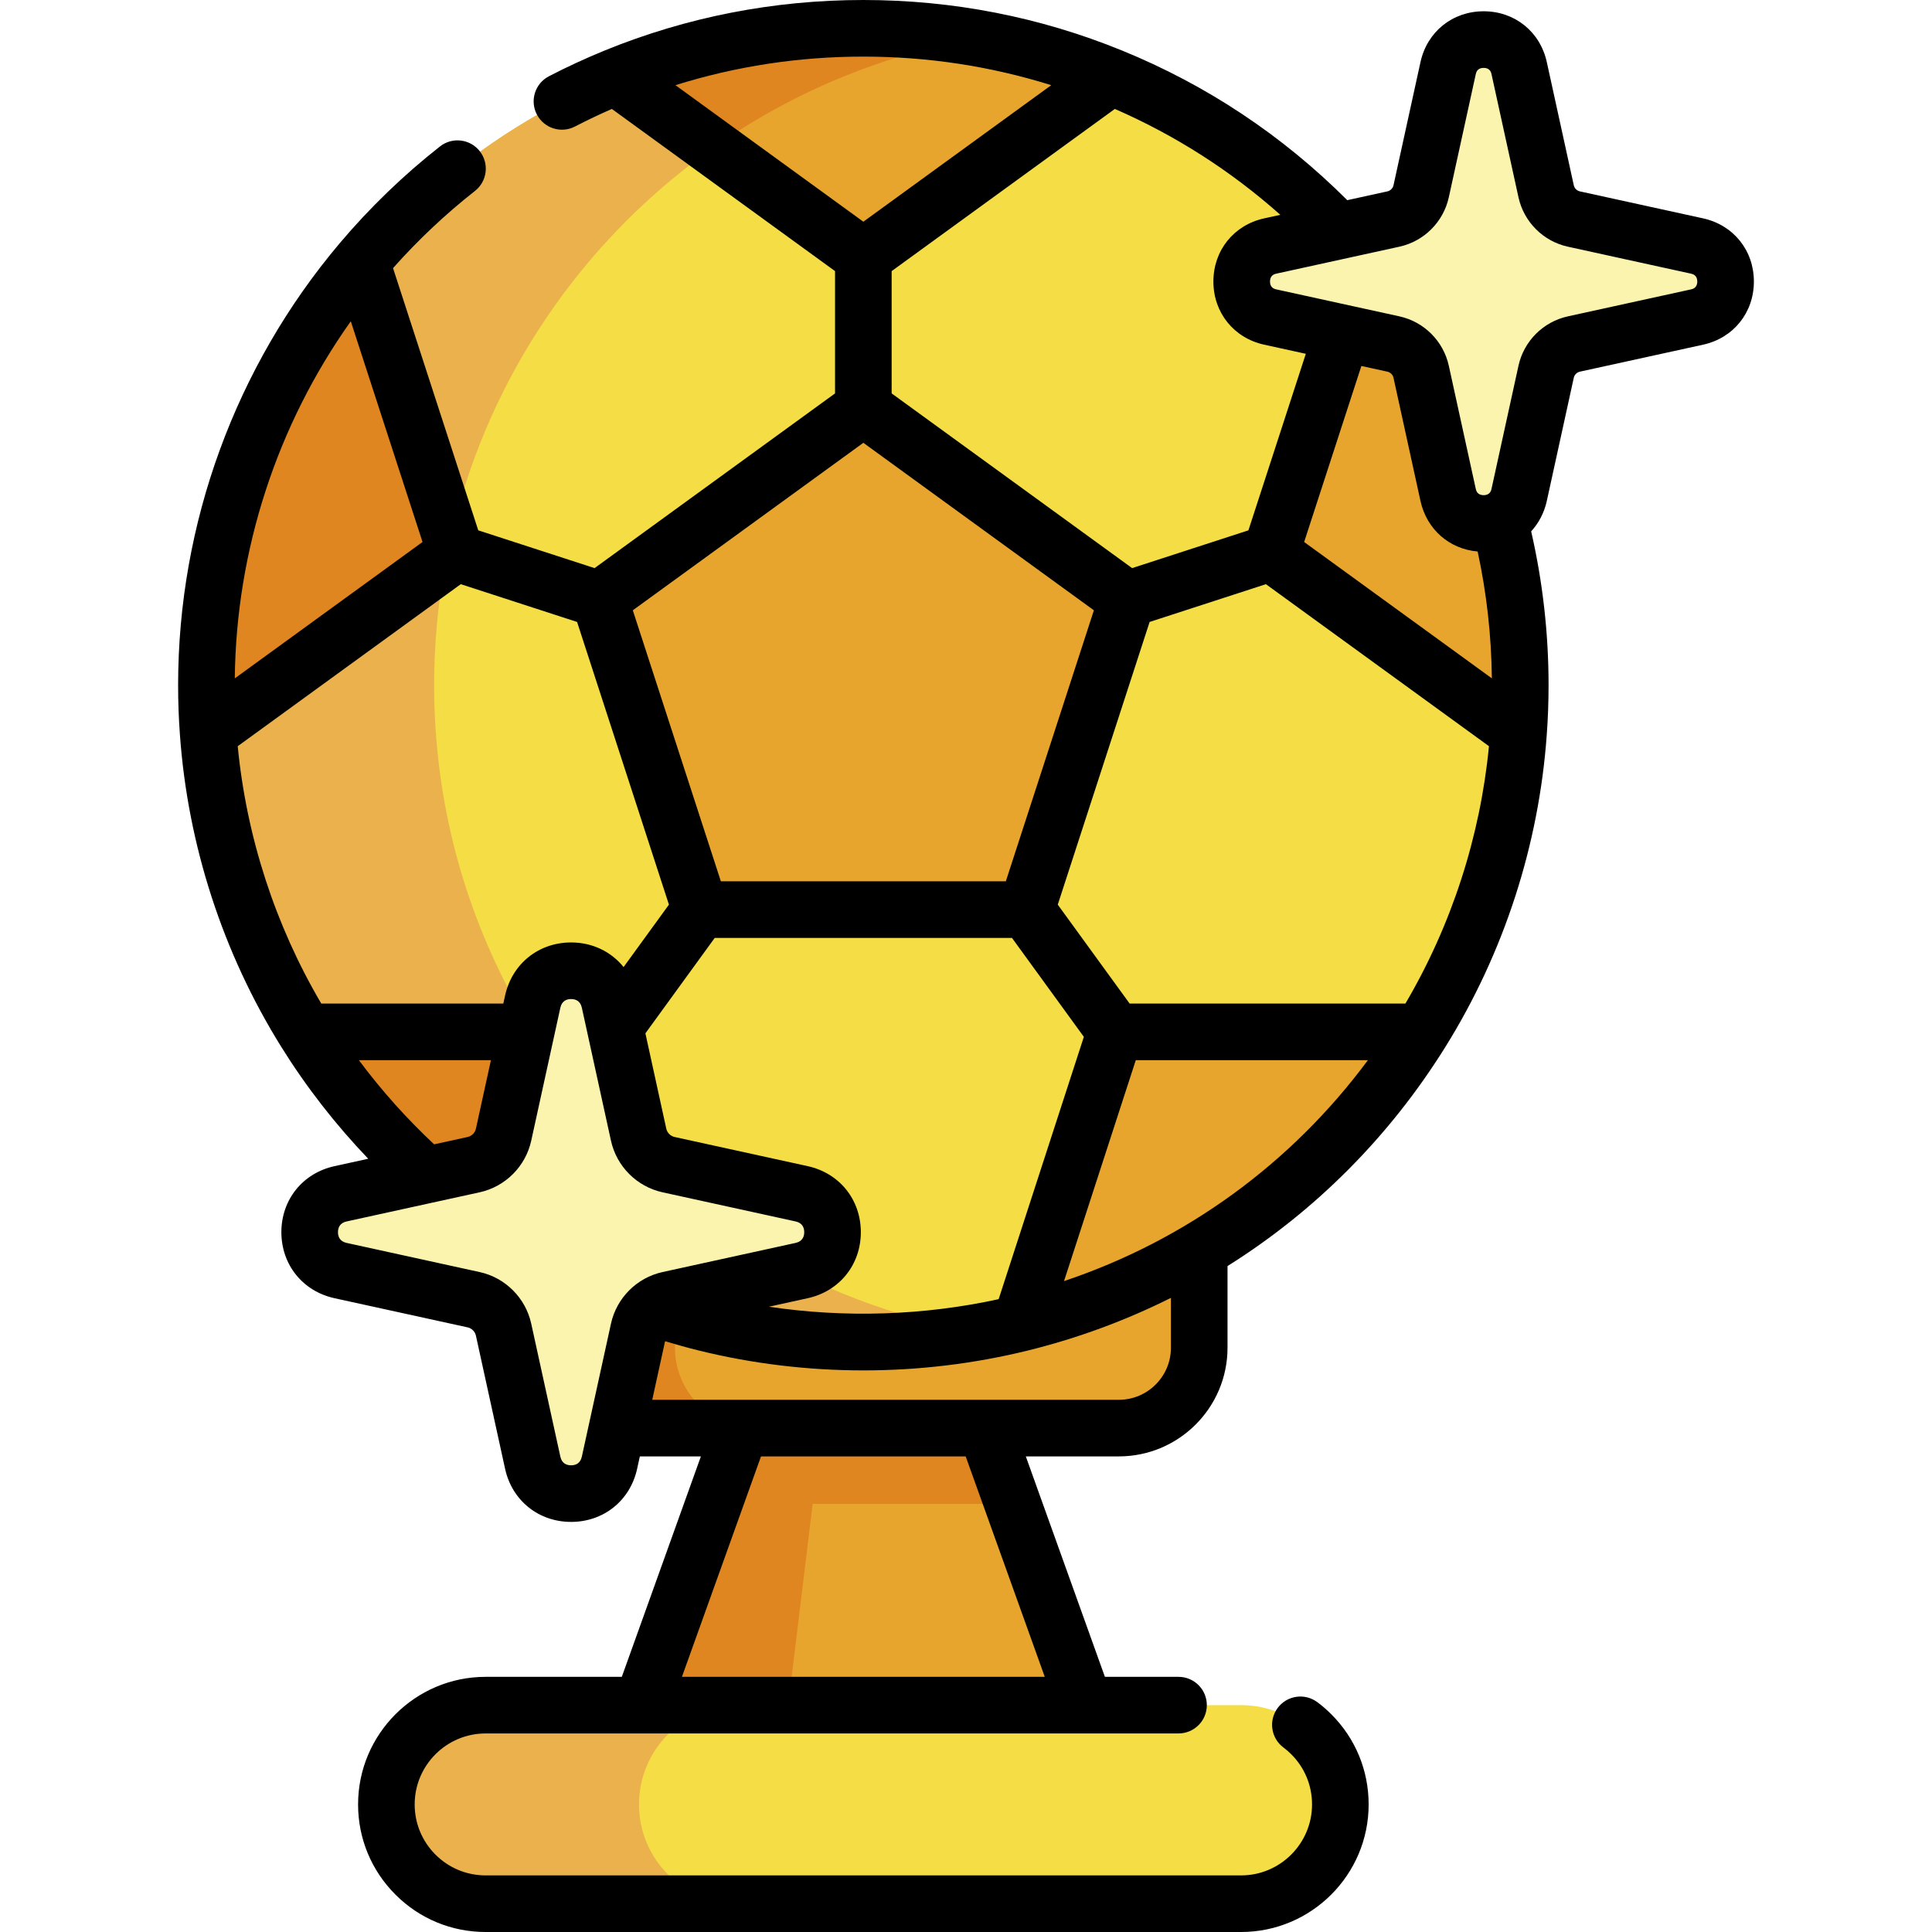
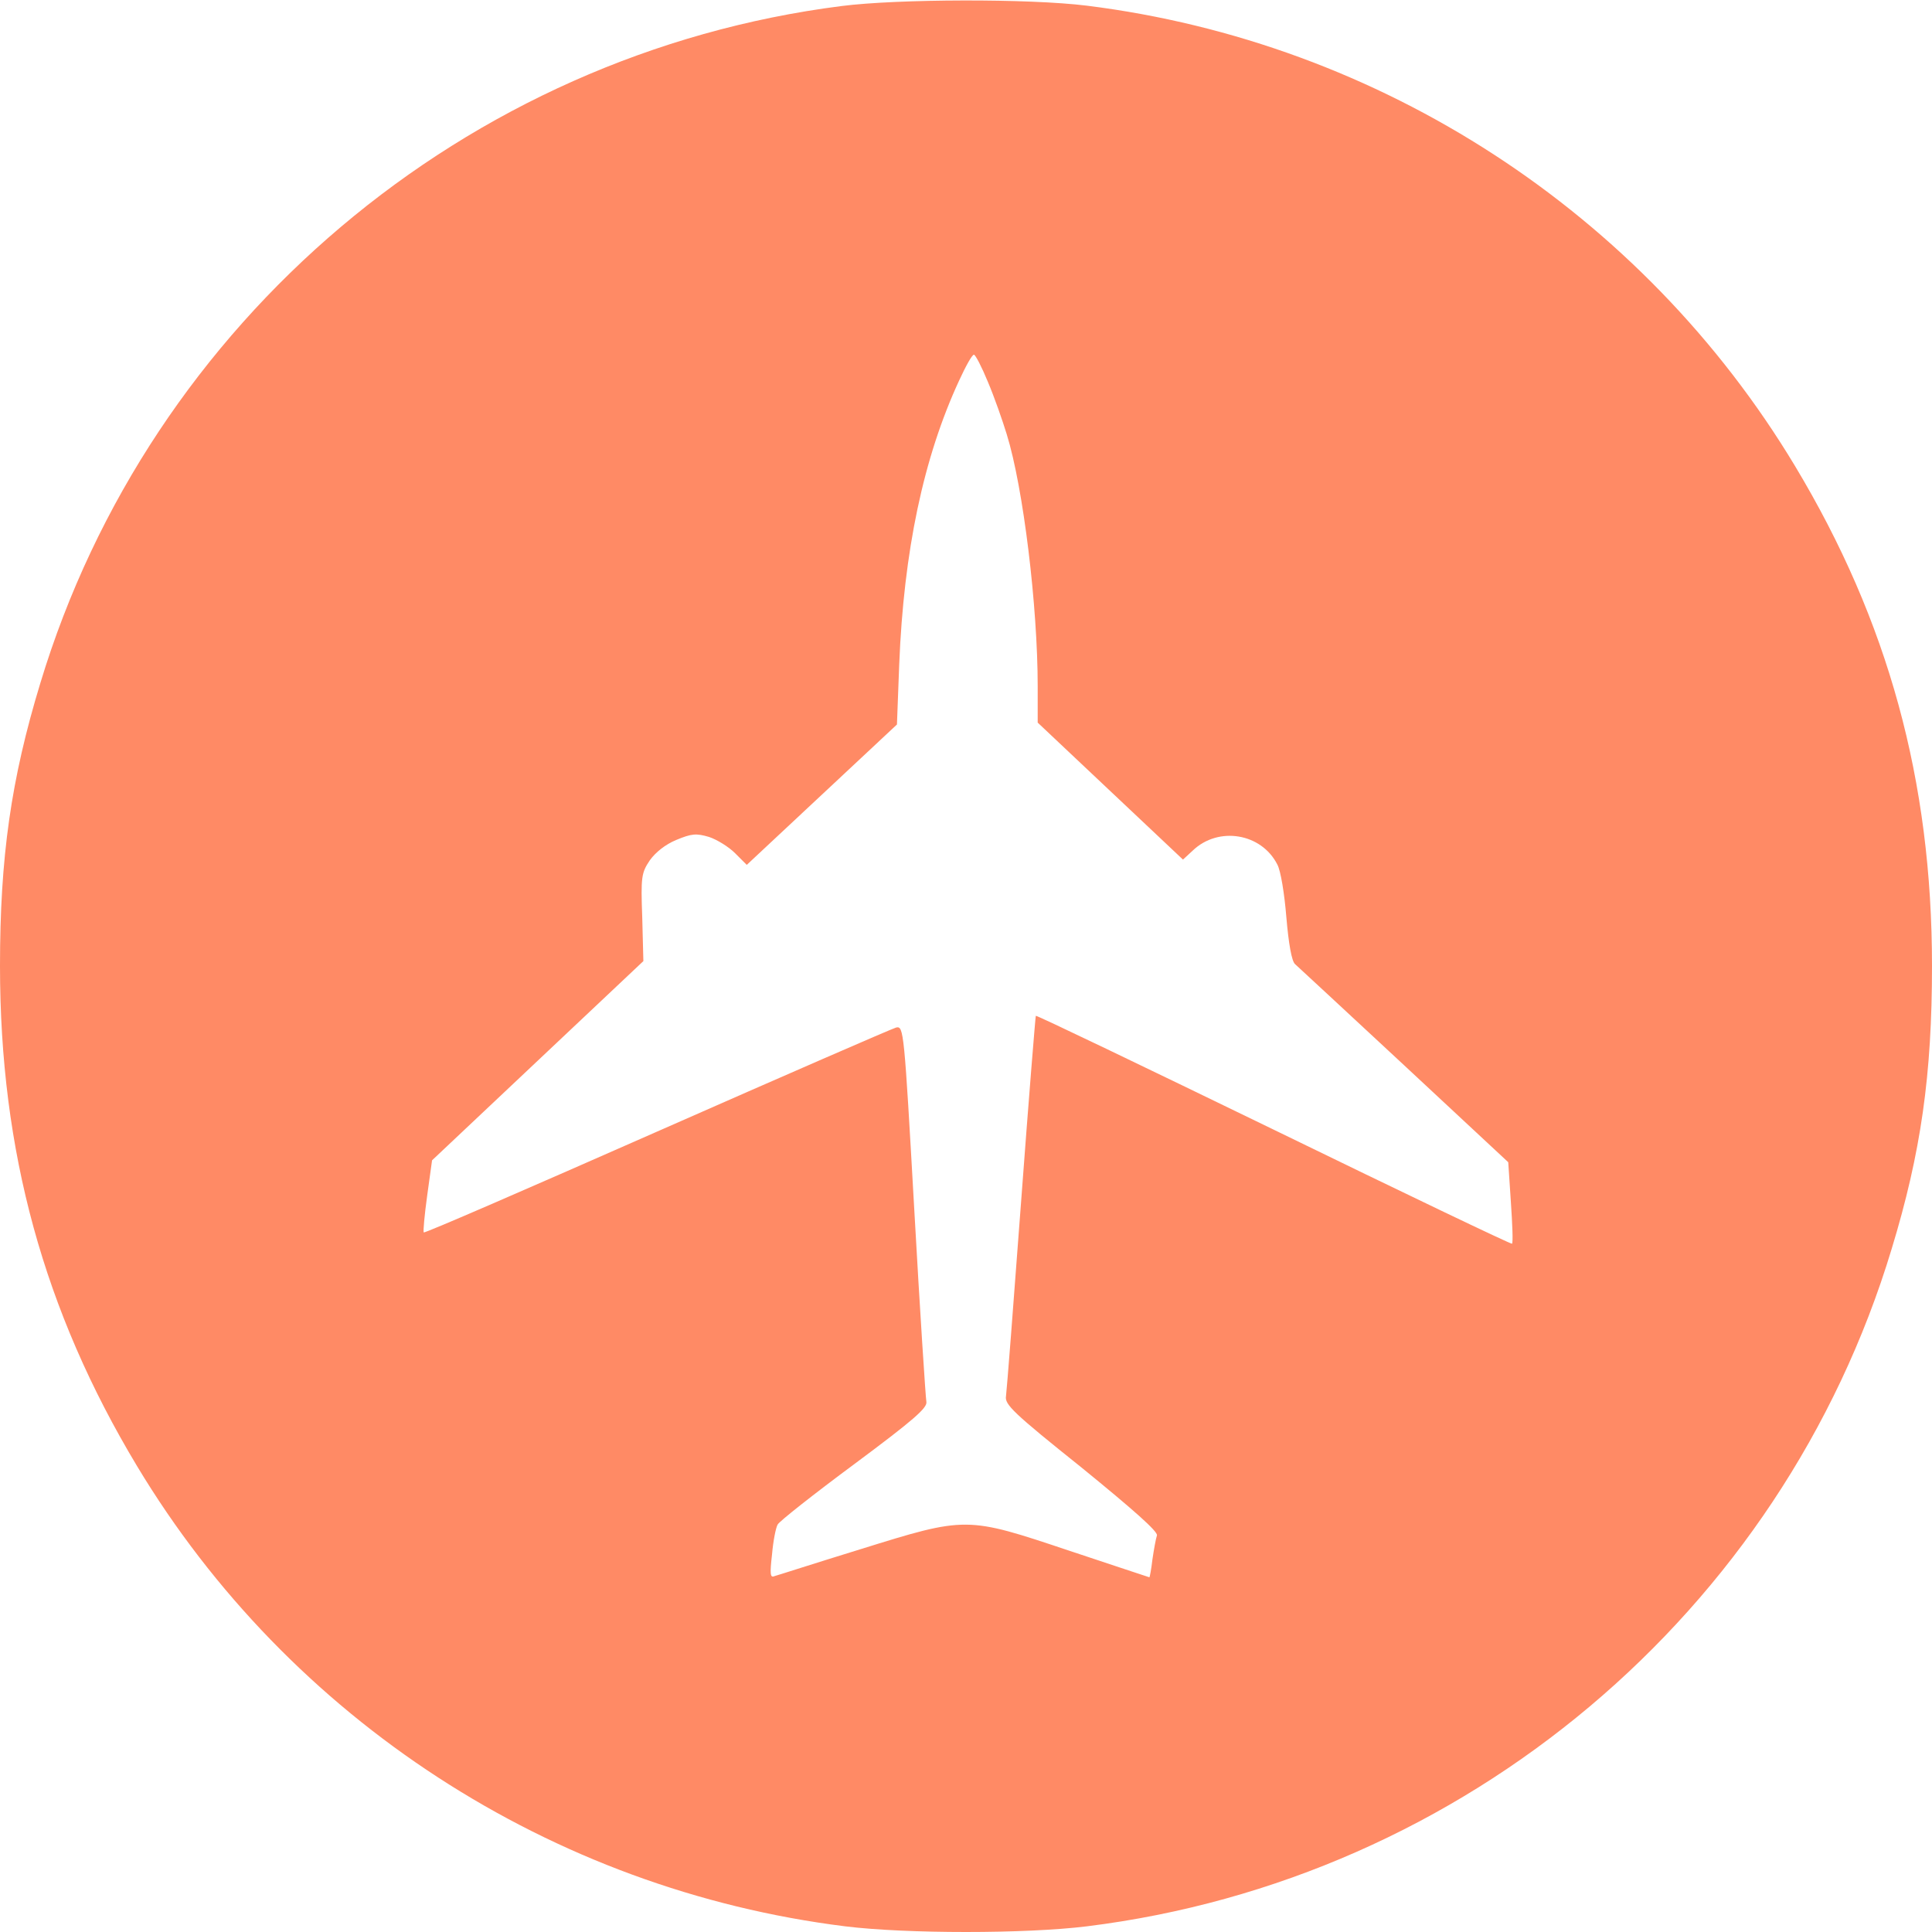
<svg xmlns="http://www.w3.org/2000/svg" id="Capa_1" enable-background="new 0 0 512 512" height="512" viewBox="0 0 512 512" width="512">
  <g>
-     <g>
-       <path d="m287.536 451.88-58.74 26.31-58.74-26.31 19.14-53.34 7.2-20.08 32.4-22.79 32.4 22.79 7.2 20.08z" fill="#e7a52e" />
-       <path d="m208.88 451.88 19.92 26.31-58.74-26.31 26.34-73.42 32.4-22.79-10.99 22.79z" fill="#df8621" />
-       <path d="m268.396 398.54h-79.2l7.2-20.08 32.4-22.79 32.4 22.79z" fill="#df8621" />
-       <path d="m296.505 312.056h-135.418c-11.763 0-21.299 9.536-21.299 21.299v23.807c0 11.763 9.536 21.299 21.299 21.299h135.418c11.763 0 21.299-9.536 21.299-21.299v-23.807c0-11.763-9.536-21.299-21.299-21.299z" fill="#e7a52e" />
-       <path d="m200.172 378.458h-39.088c-11.764 0-21.296-9.542-21.296-21.296v-23.809c0-11.764 9.533-21.296 21.296-21.296h39.088c-11.764 0-21.296 9.533-21.296 21.296v23.809c0 11.754 9.533 21.296 21.296 21.296z" fill="#df8621" />
-       <path d="m402.883 181.586c0 4.237-.148 8.432-.453 12.587-2.061 28.965-11.218 55.968-25.742 79.287-23.648 37.999-61.54 66.214-106.216 77.193-13.353 3.281-27.308 5.02-41.675 5.02s-28.322-1.739-41.675-5.02c-44.676-10.979-82.567-39.194-106.216-77.193-14.524-23.319-23.681-50.322-25.742-79.287-.305-4.154-.453-8.35-.453-12.587 0-42.771 15.422-81.933 41.008-112.241 18.035-21.357 41.115-38.312 67.409-49.036 20.259-8.259 42.432-12.809 65.668-12.809s45.409 4.55 65.67 12.809c26.294 10.724 49.374 27.679 67.409 49.036 25.585 30.309 41.008 69.47 41.008 112.241z" fill="#f4dd45" />
-       <path d="m247.458 350.653c3.792.931 7.625 1.739 11.507 2.415-9.801 1.715-19.881 2.605-30.168 2.605-14.367 0-28.322-1.739-41.675-5.02-44.676-10.979-82.567-39.194-106.216-77.193-14.524-23.319-23.681-50.322-25.742-79.287-.305-4.154-.453-8.35-.453-12.587 0-42.771 15.422-81.933 41.008-112.241 18.035-21.357 41.115-38.312 67.409-49.036 20.259-8.259 42.432-12.809 65.668-12.809 10.287 0 20.368.89 30.168 2.605-12.331 2.151-24.209 5.605-35.501 10.205-26.294 10.724-49.374 27.679-67.409 49.036-25.585 30.309-41.008 69.47-41.008 112.241 0 4.237.149 8.432.453 12.587 2.061 28.965 11.218 55.968 25.742 79.287 23.65 37.998 61.541 66.212 106.217 77.192z" fill="#eab14d" />
-       <g>
-         <g>
-           <path d="m294.466 20.309-65.67 47.717-39.755-28.891-25.915-18.826c20.261-8.259 42.434-12.809 65.67-12.809 10.279 0 20.343.89 30.119 2.596.017 0 .033.008.049.008 12.332 2.152 24.21 5.606 35.502 10.205z" fill="#e7a52e" />
-         </g>
-         <g>
-           <path d="m120.792 146.497-65.629 47.676c-.305-4.154-.453-8.35-.453-12.587 0-42.771 15.422-81.933 41.008-112.241z" fill="#df8621" />
-         </g>
-         <g>
-           <path d="m187.121 350.653c-44.676-10.979-82.567-39.194-106.216-77.193h81.141l12.817 39.466z" fill="#e7a52e" />
-         </g>
-         <g>
-           <path d="m376.687 273.46c-23.648 37.999-61.54 66.214-106.216 77.193l25.074-77.193z" fill="#e7a52e" />
-         </g>
-         <g>
-           <path d="m402.883 181.586c0 4.237-.148 8.432-.453 12.587l-65.629-47.676 25.074-77.152c25.585 30.309 41.008 69.47 41.008 112.241z" fill="#e7a52e" />
-         </g>
-       </g>
-       <path d="m174.864 312.926 12.257 37.727c-44.676-10.979-82.567-39.194-106.216-77.193h60.337c9.199 14.779 20.549 28.083 33.622 39.466z" fill="#df8621" />
-       <path d="m258.965 10.105c-12.331 2.151-24.209 5.605-35.501 10.205-12.232 4.987-23.772 11.325-34.422 18.826l-25.915-18.826c20.26-8.26 42.433-12.81 65.669-12.81 10.279 0 20.343.89 30.119 2.596.017 0 .033.009.05.009z" fill="#df8621" />
-       <path d="m228.796 108.078-69.911 50.793 26.704 82.186h86.415l26.704-82.186z" fill="#e7a52e" />
-       <path d="m328.892 451.878h-200.192c-14.531 0-26.311 11.78-26.311 26.311 0 14.531 11.78 26.311 26.311 26.311h200.192c14.531 0 26.311-11.78 26.311-26.311 0-14.531-11.78-26.311-26.311-26.311z" fill="#f4dd45" />
-       <path d="m177.049 496.789c4.76 4.77 11.34 7.71 18.6 7.71h-66.95c-7.27 0-13.84-2.94-18.6-7.71-4.77-4.76-7.71-11.33-7.71-18.6 0-14.53 11.78-26.31 26.31-26.31h66.95c-14.53 0-26.31 11.78-26.31 26.31 0 7.27 2.95 13.84 7.71 18.6z" fill="#eab14d" />
-       <g>
-         <g>
-           <path d="m417.092 91.167 32.63-7.148c10.1-2.212 10.1-16.615 0-18.827l-32.63-7.147c-3.676-.805-6.546-3.676-7.352-7.352l-7.147-32.63c-2.212-10.1-16.615-10.1-18.827 0l-7.147 32.63c-.805 3.676-3.676 6.546-7.352 7.352l-32.63 7.147c-10.1 2.212-10.1 16.615 0 18.827l32.63 7.148c3.676.805 6.546 3.676 7.352 7.352l7.147 32.63c2.212 10.1 16.615 10.1 18.827 0l7.147-32.63c.806-3.676 3.677-6.547 7.352-7.352z" fill="#fbf4af" />
-         </g>
-       </g>
-       <g>
-         <g>
-           <path d="m177.186 344.434 35.258-7.723c10.913-2.39 10.913-17.953 0-20.343l-35.258-7.723c-3.972-.87-7.074-3.972-7.944-7.944l-7.723-35.258c-2.39-10.913-17.953-10.913-20.343 0l-7.723 35.258c-.87 3.972-3.972 7.074-7.944 7.944l-35.258 7.723c-10.913 2.39-10.913 17.953 0 20.343l35.258 7.723c3.972.87 7.074 3.972 7.944 7.944l7.723 35.258c2.39 10.913 17.953 10.913 20.343 0l7.723-35.258c.87-3.972 3.972-7.074 7.944-7.944z" fill="#fbf4af" />
-         </g>
-       </g>
+     <g transform="translate(0,512) scale(0.1,-0.1)" fill="#FF8A65" stroke="#FFFFF">
+       <path d="M2230 5104 c-996 -127 -1833 -835 -2123 -1794 -78 -256 -107 -462 -107 -750 0 -491 116 -914 363 -1325 404 -672 1099 -1123 1877 -1220 162 -20 478 -20 640 0 1001 124 1842 831 2133 1795 78 256 107 462 107 750 0 491 -116 914 -363 1325 -404 672 -1099 1123 -1877 1220 -153 19 -501 18 -650 -1z m388 -996 c17 -40 39 -103 50 -139 44 -142 82 -456 82 -668 l0 -96 193 -182 192 -181 26 24 c68 65 182 46 224 -37 9 -16 19 -78 24 -140 6 -70 14 -116 23 -124 7 -6 137 -127 289 -268 l276 -257 7 -106 c4 -58 6 -108 3 -110 -2 -2 -286 134 -631 302 -346 168 -629 304 -631 302 -1 -2 -19 -223 -39 -493 -20 -269 -38 -501 -40 -515 -4 -22 20 -45 200 -189 140 -114 203 -170 200 -180 -3 -9 -8 -37 -12 -64 -3 -26 -7 -47 -8 -47 -1 0 -96 32 -211 70 -275 92 -273 92 -556 4 -117 -36 -219 -69 -227 -71 -11 -5 -12 6 -6 58 3 35 10 71 15 79 4 8 95 80 203 160 156 116 194 149 191 165 -2 11 -17 240 -32 508 -27 478 -28 488 -48 484 -11 -3 -296 -127 -634 -276 -338 -149 -616 -270 -618 -267 -2 2 2 46 9 97 l13 94 280 264 280 264 -3 116 c-4 108 -2 118 20 151 15 21 41 42 70 54 41 17 53 18 87 8 21 -7 52 -26 69 -43 l31 -31 199 186 199 186 6 159 c12 300 64 548 159 753 17 37 34 68 39 68 4 0 21 -33 37 -72z" />
    </g>
-     <path d="m451.327 57.866-32.63-7.147c-.813-.178-1.452-.818-1.63-1.63l-7.147-32.631c-1.766-8.057-8.493-13.47-16.741-13.469-8.247 0-14.974 5.414-16.738 13.47l-7.147 32.629c-.178.813-.818 1.453-1.63 1.631l-10.626 2.328c-17.193-17.174-37.27-30.517-59.744-39.681-21.753-8.869-44.8-13.366-68.502-13.366s-46.75 4.497-68.509 13.368c-5.118 2.093-10.104 4.397-14.818 6.846-3.676 1.91-5.107 6.437-3.198 10.113 1.908 3.676 6.436 5.108 10.113 3.198 3.137-1.63 6.412-3.188 9.769-4.656l59.148 42.978v32.409l-63.728 46.3-30.825-10.012-22.585-69.491c6.618-7.454 13.908-14.323 21.715-20.455 3.258-2.559 3.824-7.273 1.266-10.531-2.559-3.258-7.274-3.824-10.531-1.266-9.692 7.612-18.651 16.262-26.629 25.71-27.585 32.677-42.778 74.256-42.778 117.079 0 4.448.162 8.869.479 13.112 2.079 29.242 11.365 57.847 26.853 82.721 6.632 10.655 14.363 20.581 23.05 29.661l-8.937 1.958c-8.422 1.845-14.08 8.877-14.08 17.499 0 8.621 5.658 15.653 14.08 17.497l35.258 7.723c1.107.243 1.98 1.115 2.223 2.222l7.723 35.258c1.845 8.422 8.877 14.08 17.499 14.08 8.621 0 15.653-5.658 17.497-14.08l.719-3.281h16.177l-20.958 58.42h-36.08c-18.643 0-33.81 15.167-33.81 33.81 0 9.026 3.518 17.515 9.901 23.897 6.378 6.393 14.87 9.913 23.909 9.913h200.189c18.644 0 33.811-15.167 33.811-33.81 0-9.039-3.521-17.529-9.908-23.905-1.199-1.199-2.457-2.285-3.737-3.227-3.338-2.454-8.031-1.739-10.485 1.597-2.455 3.337-1.74 8.031 1.597 10.486.675.496 1.354 1.086 2.026 1.757 3.552 3.545 5.508 8.265 5.508 13.292 0 10.372-8.438 18.81-18.811 18.81h-200.193c-5.027 0-9.747-1.956-13.297-5.513-3.555-3.555-5.513-8.277-5.513-13.297 0-10.372 8.438-18.81 18.81-18.81h183.62c4.143 0 7.5-3.358 7.5-7.5s-3.357-7.5-7.5-7.5h-19.512l-20.959-58.42h24.654c15.881 0 28.801-12.915 28.801-28.79v-21.65c23.146-14.506 42.89-34.225 57.747-58.096 15.488-24.876 24.774-53.481 26.853-82.696.318-4.276.48-8.697.48-13.138 0-13.77-1.557-27.461-4.611-40.777 1.999-2.176 3.455-4.912 4.144-8.059l7.147-32.631c.178-.812.817-1.451 1.63-1.629l32.63-7.147c8.058-1.765 13.471-8.492 13.471-16.74 0-8.249-5.413-14.976-13.47-16.741zm-270.608 386.512 20.957-58.416h54.24l20.957 58.416zm154.313-353.032 11.023 2.414-15.21 46.786-30.821 10.011-63.727-46.3v-32.409l59.149-42.979c16.081 7.021 30.774 16.427 43.857 28.062l-4.269.935c-8.057 1.765-13.47 8.492-13.471 16.74-.001 8.247 5.412 14.975 13.469 16.74zm56.56 54.807c2.382 11.002 3.644 22.271 3.766 33.613l-49.745-36.131 15.167-46.65 6.882 1.508c.813.178 1.453.818 1.631 1.63l7.147 32.63c1.65 7.533 7.639 12.753 15.152 13.4zm-113.003-123.579-49.792 36.181-49.796-36.183c16.034-5.021 32.723-7.572 49.791-7.572 17.07 0 33.761 2.551 49.797 7.574zm-49.793 94.774 61.095 44.388-23.337 71.821h-75.517l-23.336-71.821zm35.857 226.943c-19.874 4.345-40.727 5.016-60.891 1.999l10.287-2.253c8.422-1.844 14.08-8.876 14.08-17.497 0-8.622-5.658-15.654-14.08-17.499l-35.257-7.723c-1.107-.243-1.98-1.115-2.223-2.223l-5.531-25.251 18.373-25.288h78.773l19.049 26.219zm-202.431-164.516c.372-34.009 11.173-67.076 30.742-94.635l19.01 58.493zm.778 17.976 59.109-42.94 30.824 10.012 24.342 74.917-12.019 16.543c-3.271-4.068-8.24-6.524-13.908-6.524-8.621 0-15.653 5.658-17.498 14.08l-.465 2.121h-48.243c-12.22-20.777-19.821-44.186-22.142-68.209zm32.113 83.209h34.986l-3.973 18.136c-.243 1.107-1.115 1.98-2.222 2.223l-8.856 1.94c-7.314-6.846-13.982-14.305-19.935-22.299zm59.08 105.071c-.415 1.892-1.776 2.289-2.845 2.289s-2.431-.397-2.846-2.289l-7.723-35.258c-1.492-6.81-6.855-12.173-13.665-13.665l-35.258-7.723c-1.892-.415-2.289-1.776-2.289-2.845s.397-2.431 2.289-2.846l35.258-7.723c6.81-1.492 12.173-6.855 13.665-13.666l7.723-35.257c.415-1.893 1.776-2.29 2.846-2.29 1.069 0 2.431.397 2.845 2.29l7.723 35.258c1.492 6.81 6.855 12.173 13.666 13.665l35.257 7.723c1.893.415 2.29 1.776 2.29 2.846 0 1.069-.397 2.431-2.29 2.845l-35.258 7.723c-6.81 1.492-12.173 6.855-13.665 13.665zm156.114-28.861c0 7.604-6.191 13.79-13.801 13.79h-123.656l3.4-15.522c2.98.898 6.011 1.738 9.079 2.495 14.151 3.475 28.776 5.236 43.468 5.236s29.317-1.762 43.47-5.237c13.308-3.271 26.043-7.98 38.04-13.986zm-28.328-17.668 19.016-58.543h61.513c-20.345 27.435-48.269 47.734-80.529 58.543zm90.468-73.543h-73.08l-19.049-26.219 24.343-74.917 30.818-10.01 59.111 42.934c-2.317 24.009-9.919 47.427-22.143 68.212zm75.671-189.266-32.63 7.147c-6.516 1.427-11.647 6.559-13.073 13.073l-7.147 32.63c-.091.416-.368 1.68-2.088 1.68-1.719 0-1.996-1.264-2.087-1.68l-7.147-32.631c-1.428-6.514-6.56-11.645-13.073-13.072l-32.631-7.147c-.415-.091-1.68-.368-1.68-2.087.001-1.719 1.265-1.996 1.68-2.087l32.632-7.148c6.513-1.427 11.645-6.558 13.072-13.073l7.147-32.631c.091-.415.368-1.679 2.087-1.679 1.72 0 1.997 1.264 2.088 1.679l7.147 32.63c1.426 6.515 6.558 11.647 13.073 13.074l32.63 7.148c.415.091 1.679.368 1.68 2.087 0 1.719-1.265 1.996-1.68 2.087z" />
  </g>
</svg>
